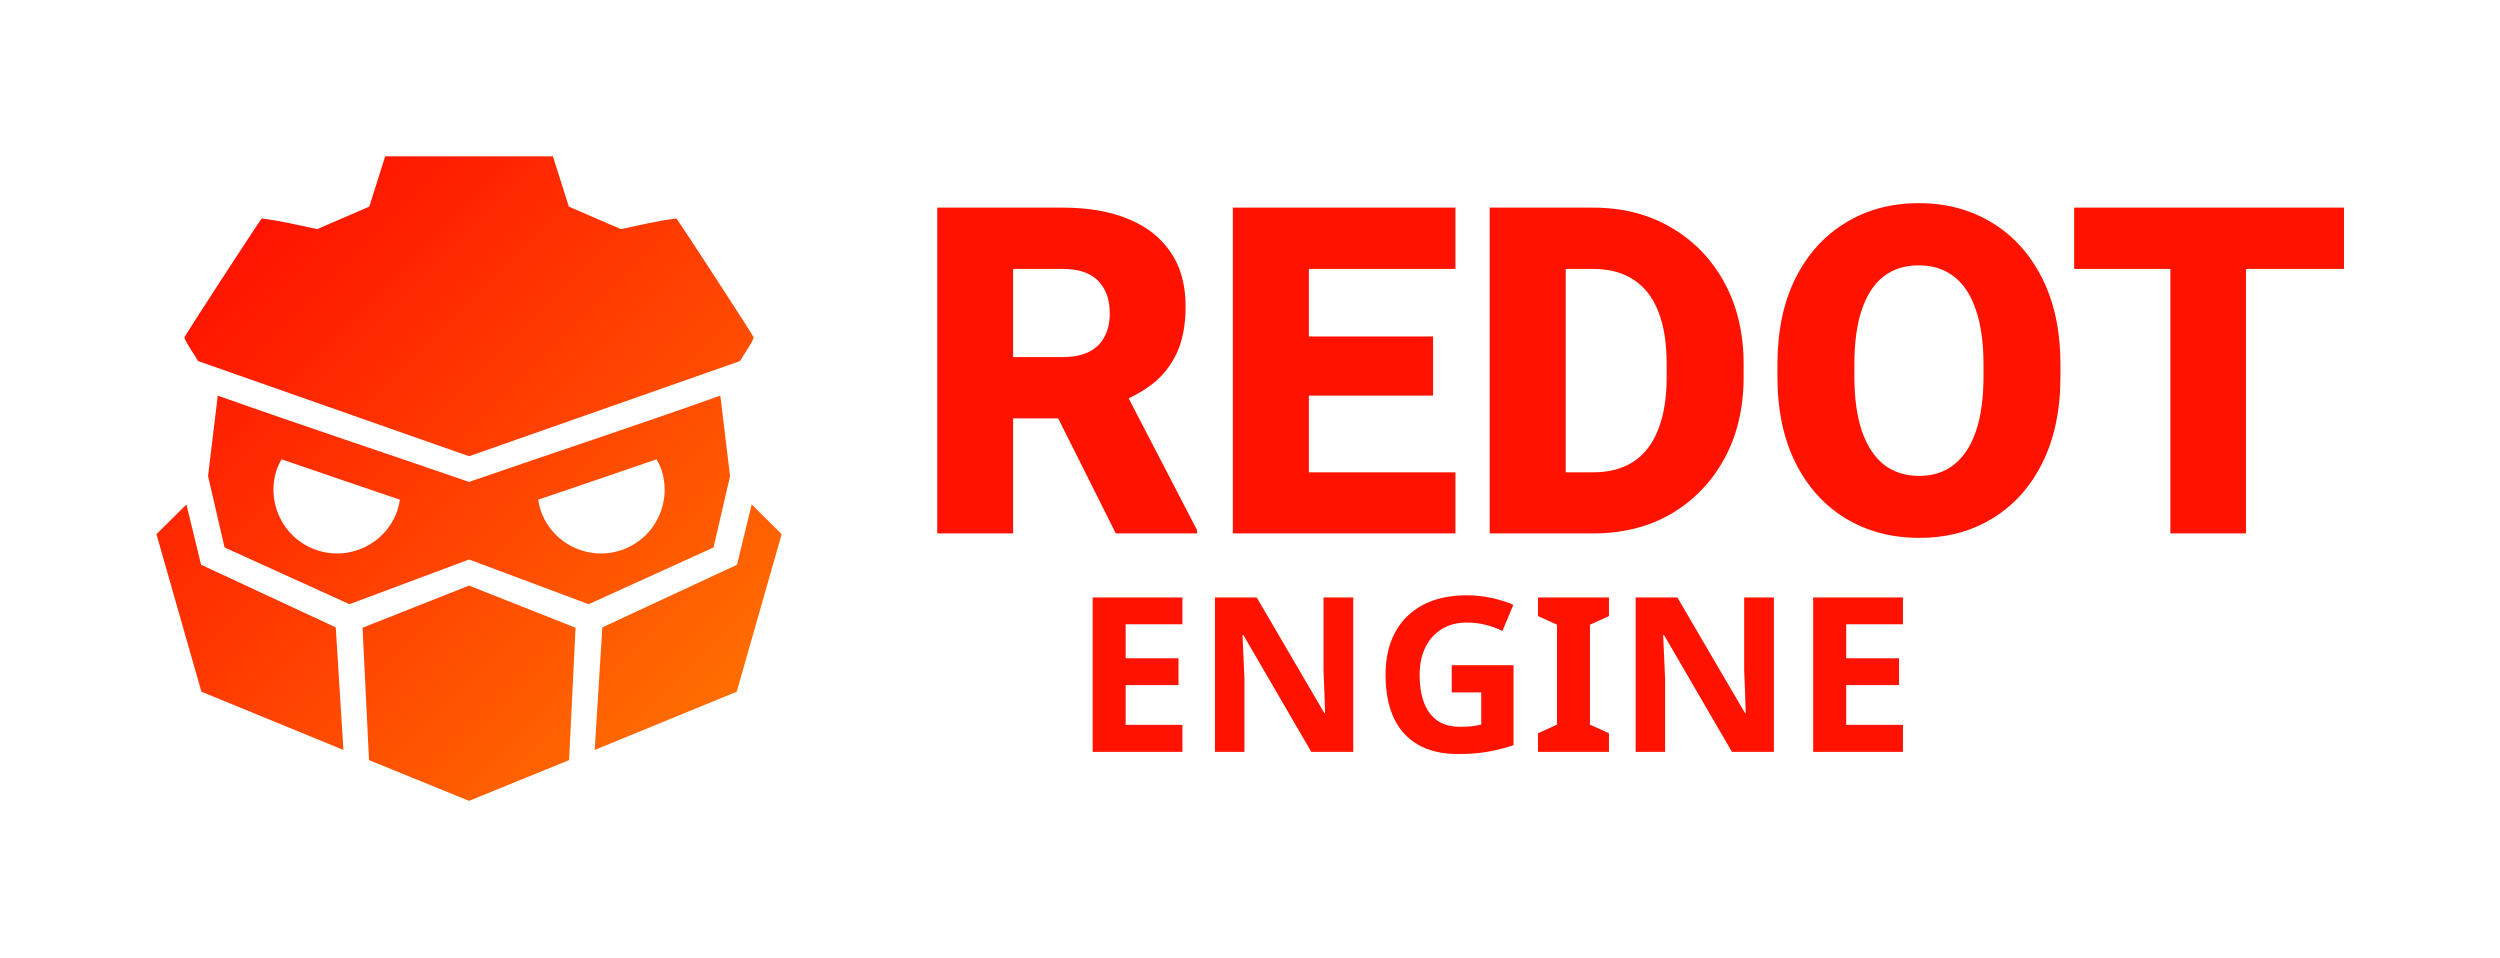
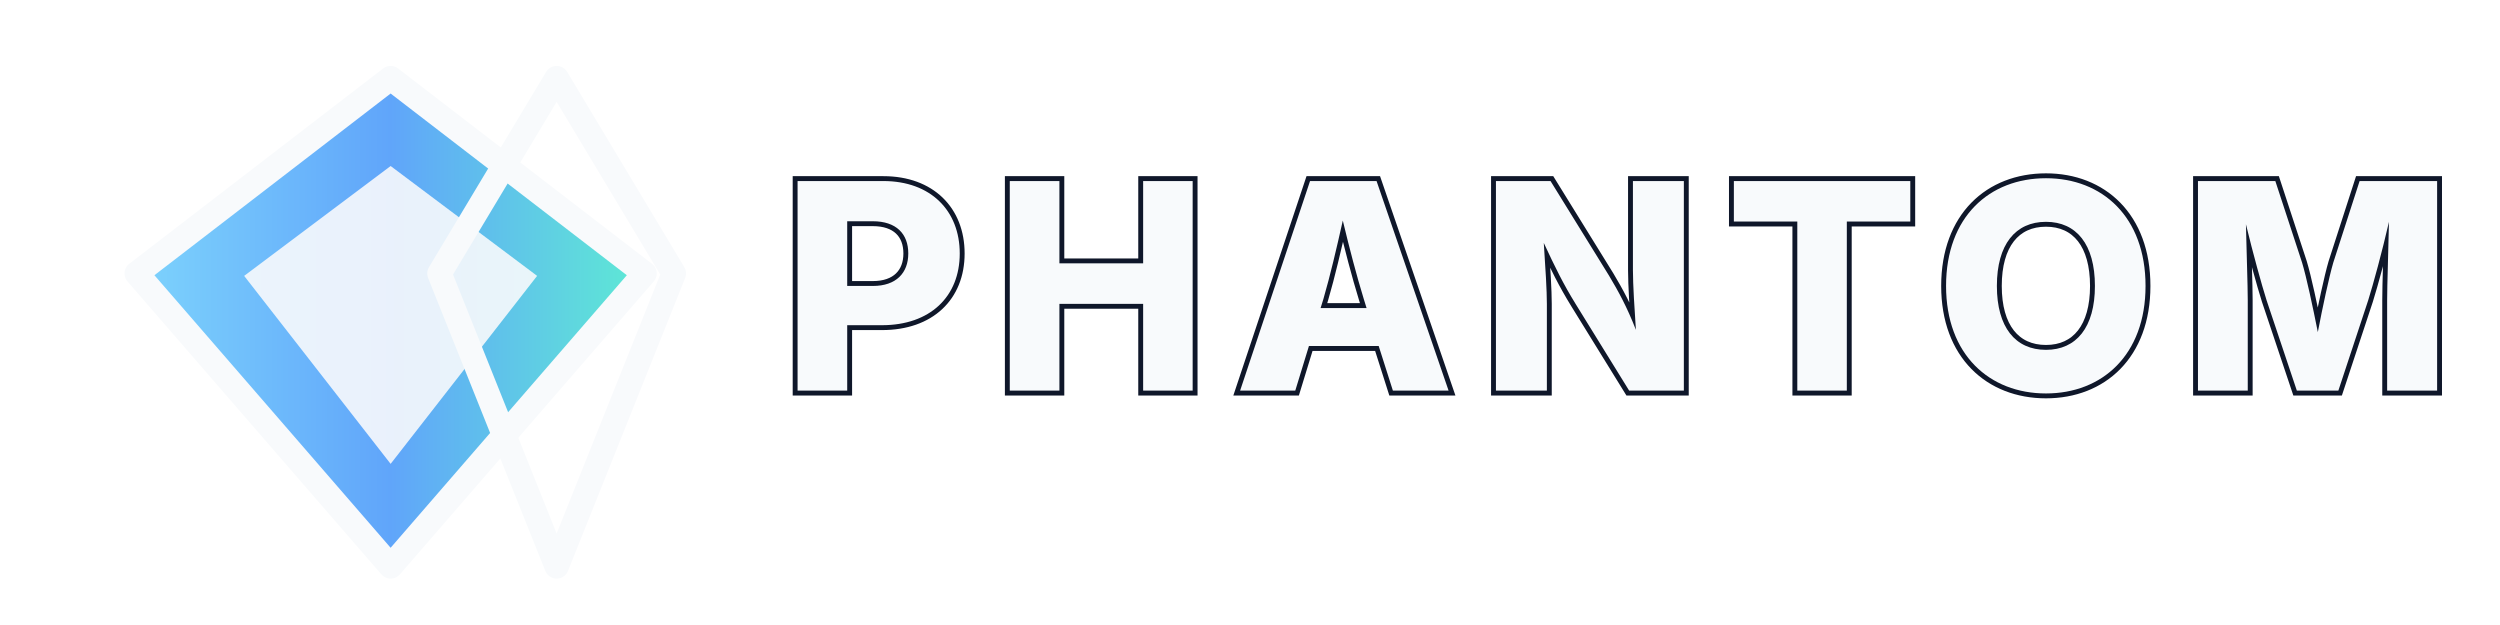
- <svg xmlns="http://www.w3.org/2000/svg" xmlns:xlink="http://www.w3.org/1999/xlink" width="4371.184" height="1673.563" viewBox="0 0 1156.542 442.797">
+ <svg xmlns="http://www.w3.org/2000/svg" width="1024" height="256" viewBox="0 0 1024 256" role="img" aria-label="Phantom logo">
  <defs>
-     <linearGradient xlink:href="#a" id="b" x1="460.702" x2="521.851" y1="533.831" y2="595.225" gradientTransform="matrix(3.5811 0 0 3.58154 -1531.388 -1806.268)" gradientUnits="userSpaceOnUse" />
-     <linearGradient id="a">
-       <stop offset="0" stop-color="#ff1300" />
-       <stop offset="1" stop-color="#ff6e01" />
+     <linearGradient id="phantom-gradient" x1="0%" y1="0%" x2="100%" y2="0%">
+       <stop offset="0%" stop-color="#7dd3fc" />
+       <stop offset="50%" stop-color="#60a5fa" />
+       <stop offset="100%" stop-color="#5eead4" />
    </linearGradient>
  </defs>
-   <path fill="url(#b)" d="m178.202 72.308-7.369 23.275q-12.038 5.205-24.076 10.414c-8.514-1.793-17.05-3.87-25.68-4.91-1.361 1.532-35.826 54.53-35.816 55.078 1.588 3.888 4.315 7.232 6.377 10.87l125.353 44.027 125.353-44.027c2.062-3.638 4.79-6.982 6.377-10.87.008-.547-34.454-53.546-35.817-55.079-8.628 1.041-17.164 3.118-25.68 4.911q-12.037-5.208-24.075-10.414l-7.369-23.275zm-77.017 110.74c-.155-.048-.468.184-.48.262-1.51 12.31-4.46 36.939-4.46 36.939l7.638 33.016 57.784 26.25 55.324-20.687 55.323 20.687 57.785-26.25 7.638-33.016s-2.951-24.629-4.461-36.939c-.014-.105-.565-.485-.565-.1-37.828 13.445-77.287 26.466-115.72 39.728-38.434-13.262-77.893-26.283-115.721-39.729 0-.096-.034-.144-.086-.161zm29.061 29.426c18.15 6.26 36.447 12.477 54.744 18.693a29.46 29.453 0 0 1-1.385 5.629 29.46 29.453 0 0 1-37.841 17.427 29.46 29.453 0 0 1-17.432-37.831 29.46 29.453 0 0 1 1.914-3.918m173.49 0a29.46 29.453 0 0 1 1.914 3.918 29.46 29.453 0 0 1-17.432 37.83 29.46 29.453 0 0 1-37.841-17.426 29.46 29.453 0 0 1-1.385-5.63c18.297-6.215 36.595-12.432 54.744-18.692M86.25 233.37l-13.877 13.746 20.788 72.874 65.703 26.943-3.536-56.69-62.308-28.987Zm261.482 0-6.77 27.886-62.308 28.987-3.535 56.69 65.702-26.943 20.788-72.874zm-130.741 37.536-49.27 19.494 2.991 61.24 46.279 18.848 46.279-18.848 2.99-61.24z" paint-order="stroke fill markers" style="font-variation-settings:normal;-inkscape-stroke:none" />
-   <g fill="#ff1300" font-family="Heebo" font-weight="800" letter-spacing="0">
-     <path d="M887.686 93.983c-12.768 0-24.09 3.033-33.956 9.106q-14.804 9.006-23.187 25.775c-5.52 11.11-8.277 24.398-8.277 39.855v5.478c0 15.458 2.795 28.782 8.382 39.961q8.387 16.664 23.187 25.67c9.935 6.004 21.285 9 34.052 9 12.768 0 24.052-2.996 33.851-9 9.868-6.004 17.559-14.56 23.081-25.67 5.589-11.179 8.384-24.503 8.384-39.96v-5.479c0-15.457-2.795-28.745-8.384-39.855q-8.386-16.77-23.186-25.775-14.802-9.108-33.947-9.106m-454.1 2.07v150.706h35.091V193.56h20.866l26.642 53.198h37.575v-1.55L522.144 184.3c4.054-1.952 7.753-4.167 11.02-6.687 4.83-3.795 8.589-8.584 11.28-14.38 2.692-5.797 4.032-12.975 4.032-21.532 0-9.936-2.305-18.29-6.93-25.052q-6.831-10.146-19.565-15.323c-8.42-3.519-18.492-5.275-30.225-5.275zm136.739 0v150.706h102.986V218.5h-67.798v-35.497h57.451v-27.334h-57.451v-31.253h67.798V96.052h-79.597zm118.83 0v150.706h47.92q20.495.002 36.124-9.106 15.63-9.215 24.534-25.467 8.9-16.353 8.9-37.778v-5.9q0-21.528-8.9-37.778-8.906-16.356-24.64-25.466-15.63-9.213-36.123-9.212h-33.434zm270.385 0v28.363h44.505V246.76h34.988V124.416h45.333V96.052h-80.321zm-71.854 26.708c6.347 0 11.761 1.72 16.245 5.17 4.486 3.45 7.867 8.596 10.144 15.427q3.523 10.143 3.523 25.15v5.69c0 9.867-1.146 18.22-3.415 25.052q-3.417 10.248-10.145 15.63-6.625 5.278-16.15 5.276-9.731.002-16.458-5.275-6.627-5.384-10.145-15.63c-2.28-6.832-3.417-15.186-3.417-25.054v-5.689c0-10.006 1.13-18.387 3.417-25.15 2.275-6.831 5.623-11.977 10.039-15.428 4.416-3.45 9.872-5.17 16.362-5.17m-419.009 1.655h23.08q10.867.001 16.25 5.486c3.586 3.658 5.388 8.658 5.388 15.006 0 4.279-.84 7.936-2.493 10.972q-2.373 4.557-7.239 6.94-4.868 2.378-12.117 2.377h-22.869zm255.664 0h12.629q11.18 0 18.74 4.967 7.557 4.863 11.384 14.592c2.624 6.486 3.929 14.592 3.929 24.322v6.111q.001 14.49-3.929 24.323-3.827 9.833-11.384 14.803-7.561 4.967-18.635 4.966H724.34z" font-size="16.115" style="-inkscape-font-specification:&quot;Heebo Ultra-Bold&quot;" />
-     <text xml:space="preserve" x="753.302" y="349.557" stroke-width="23.733" font-size="100.544" paint-order="stroke fill markers" style="line-height:normal;-inkscape-font-specification:&quot;Heebo Ultra-Bold&quot;;text-align:end;text-decoration-color:#000" text-anchor="end" transform="scale(1.00494 .99508)">
-       <tspan x="753.302" y="349.557" style="text-align:center" text-anchor="middle">ENGINE</tspan>
-     </text>
+   <g transform="translate(32,20)">
+     <path d="M128 12L232 92L128 212L24 92L128 12Z" fill="url(#phantom-gradient)" stroke="#f8fafc" stroke-width="10" stroke-linejoin="round" />
+     <path d="M128 48L188 93L128 170L68 93L128 48Z" fill="#f8fafc" fill-opacity="0.9" />
+     <path d="M196 12L244 92L196 212L148 92L196 12Z" fill="none" stroke="#f8fafc" stroke-width="10" stroke-linejoin="round" />
  </g>
+   <text x="320" y="160" font-size="118" font-weight="800" letter-spacing="10" fill="#f8fafc" stroke="#0f172a" stroke-width="4" paint-order="stroke fill" font-family="Segoe UI, Inter, Arial, sans-serif">PHANTOM</text>
</svg>
